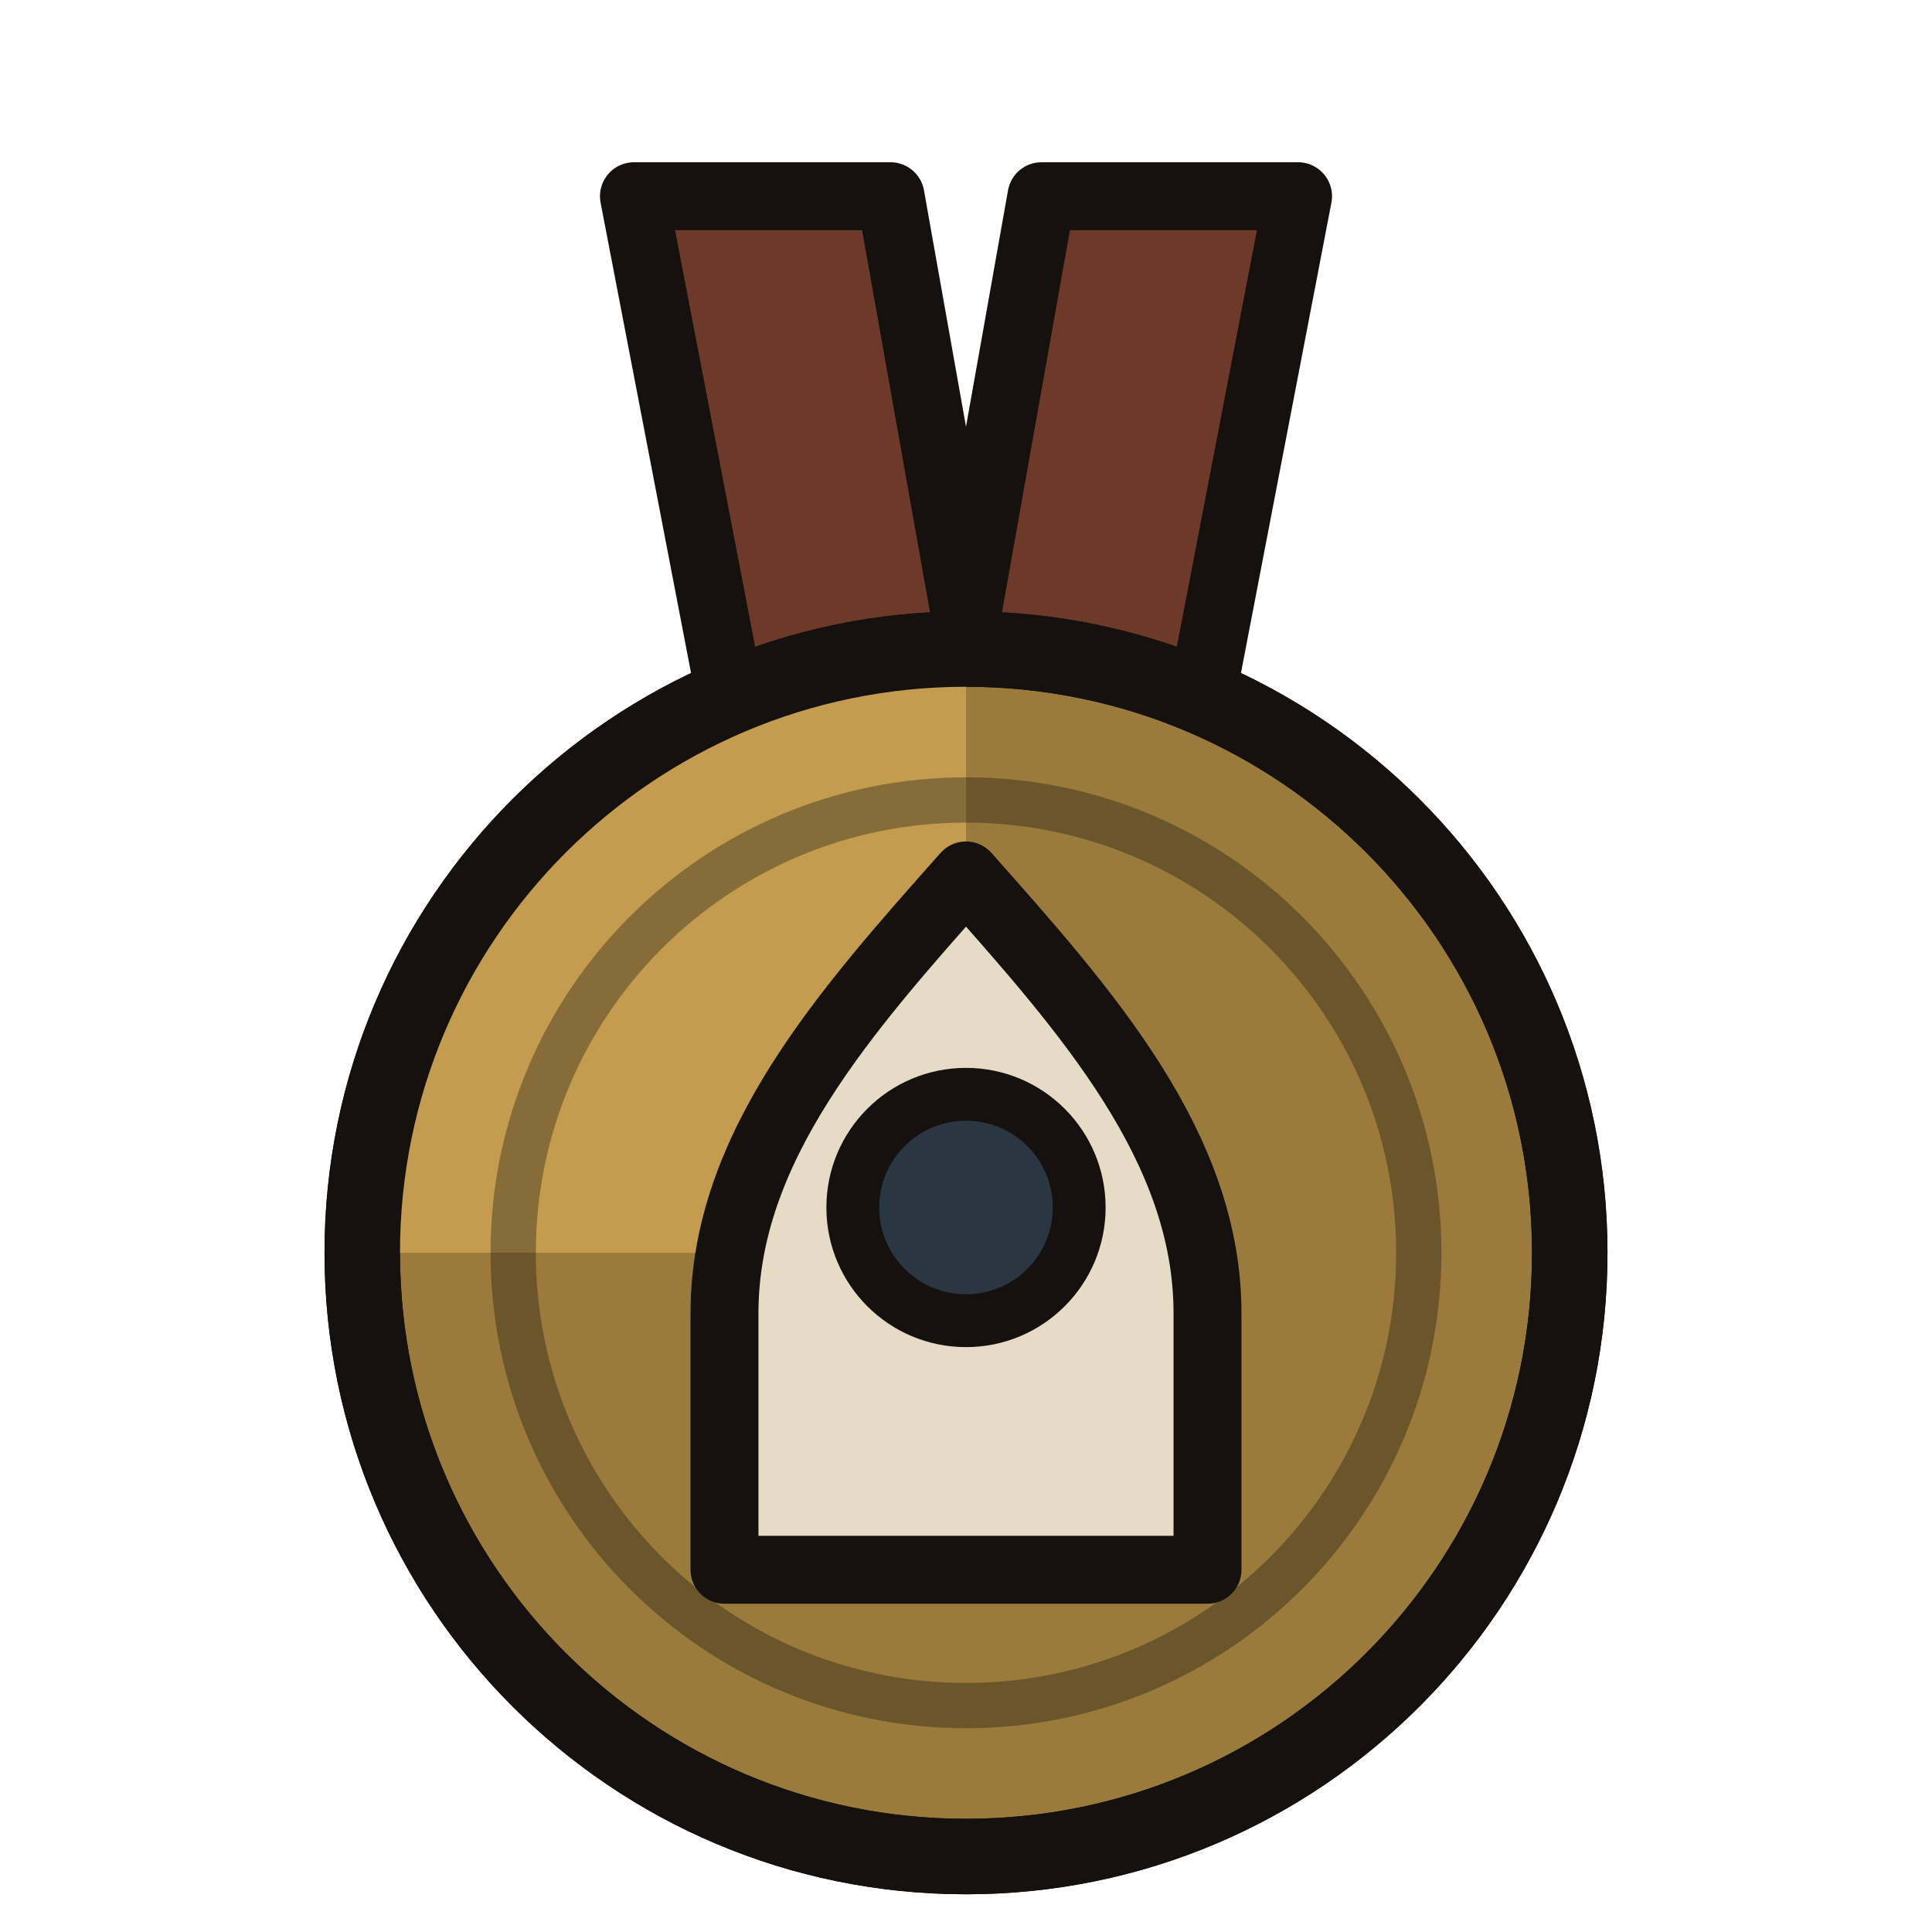
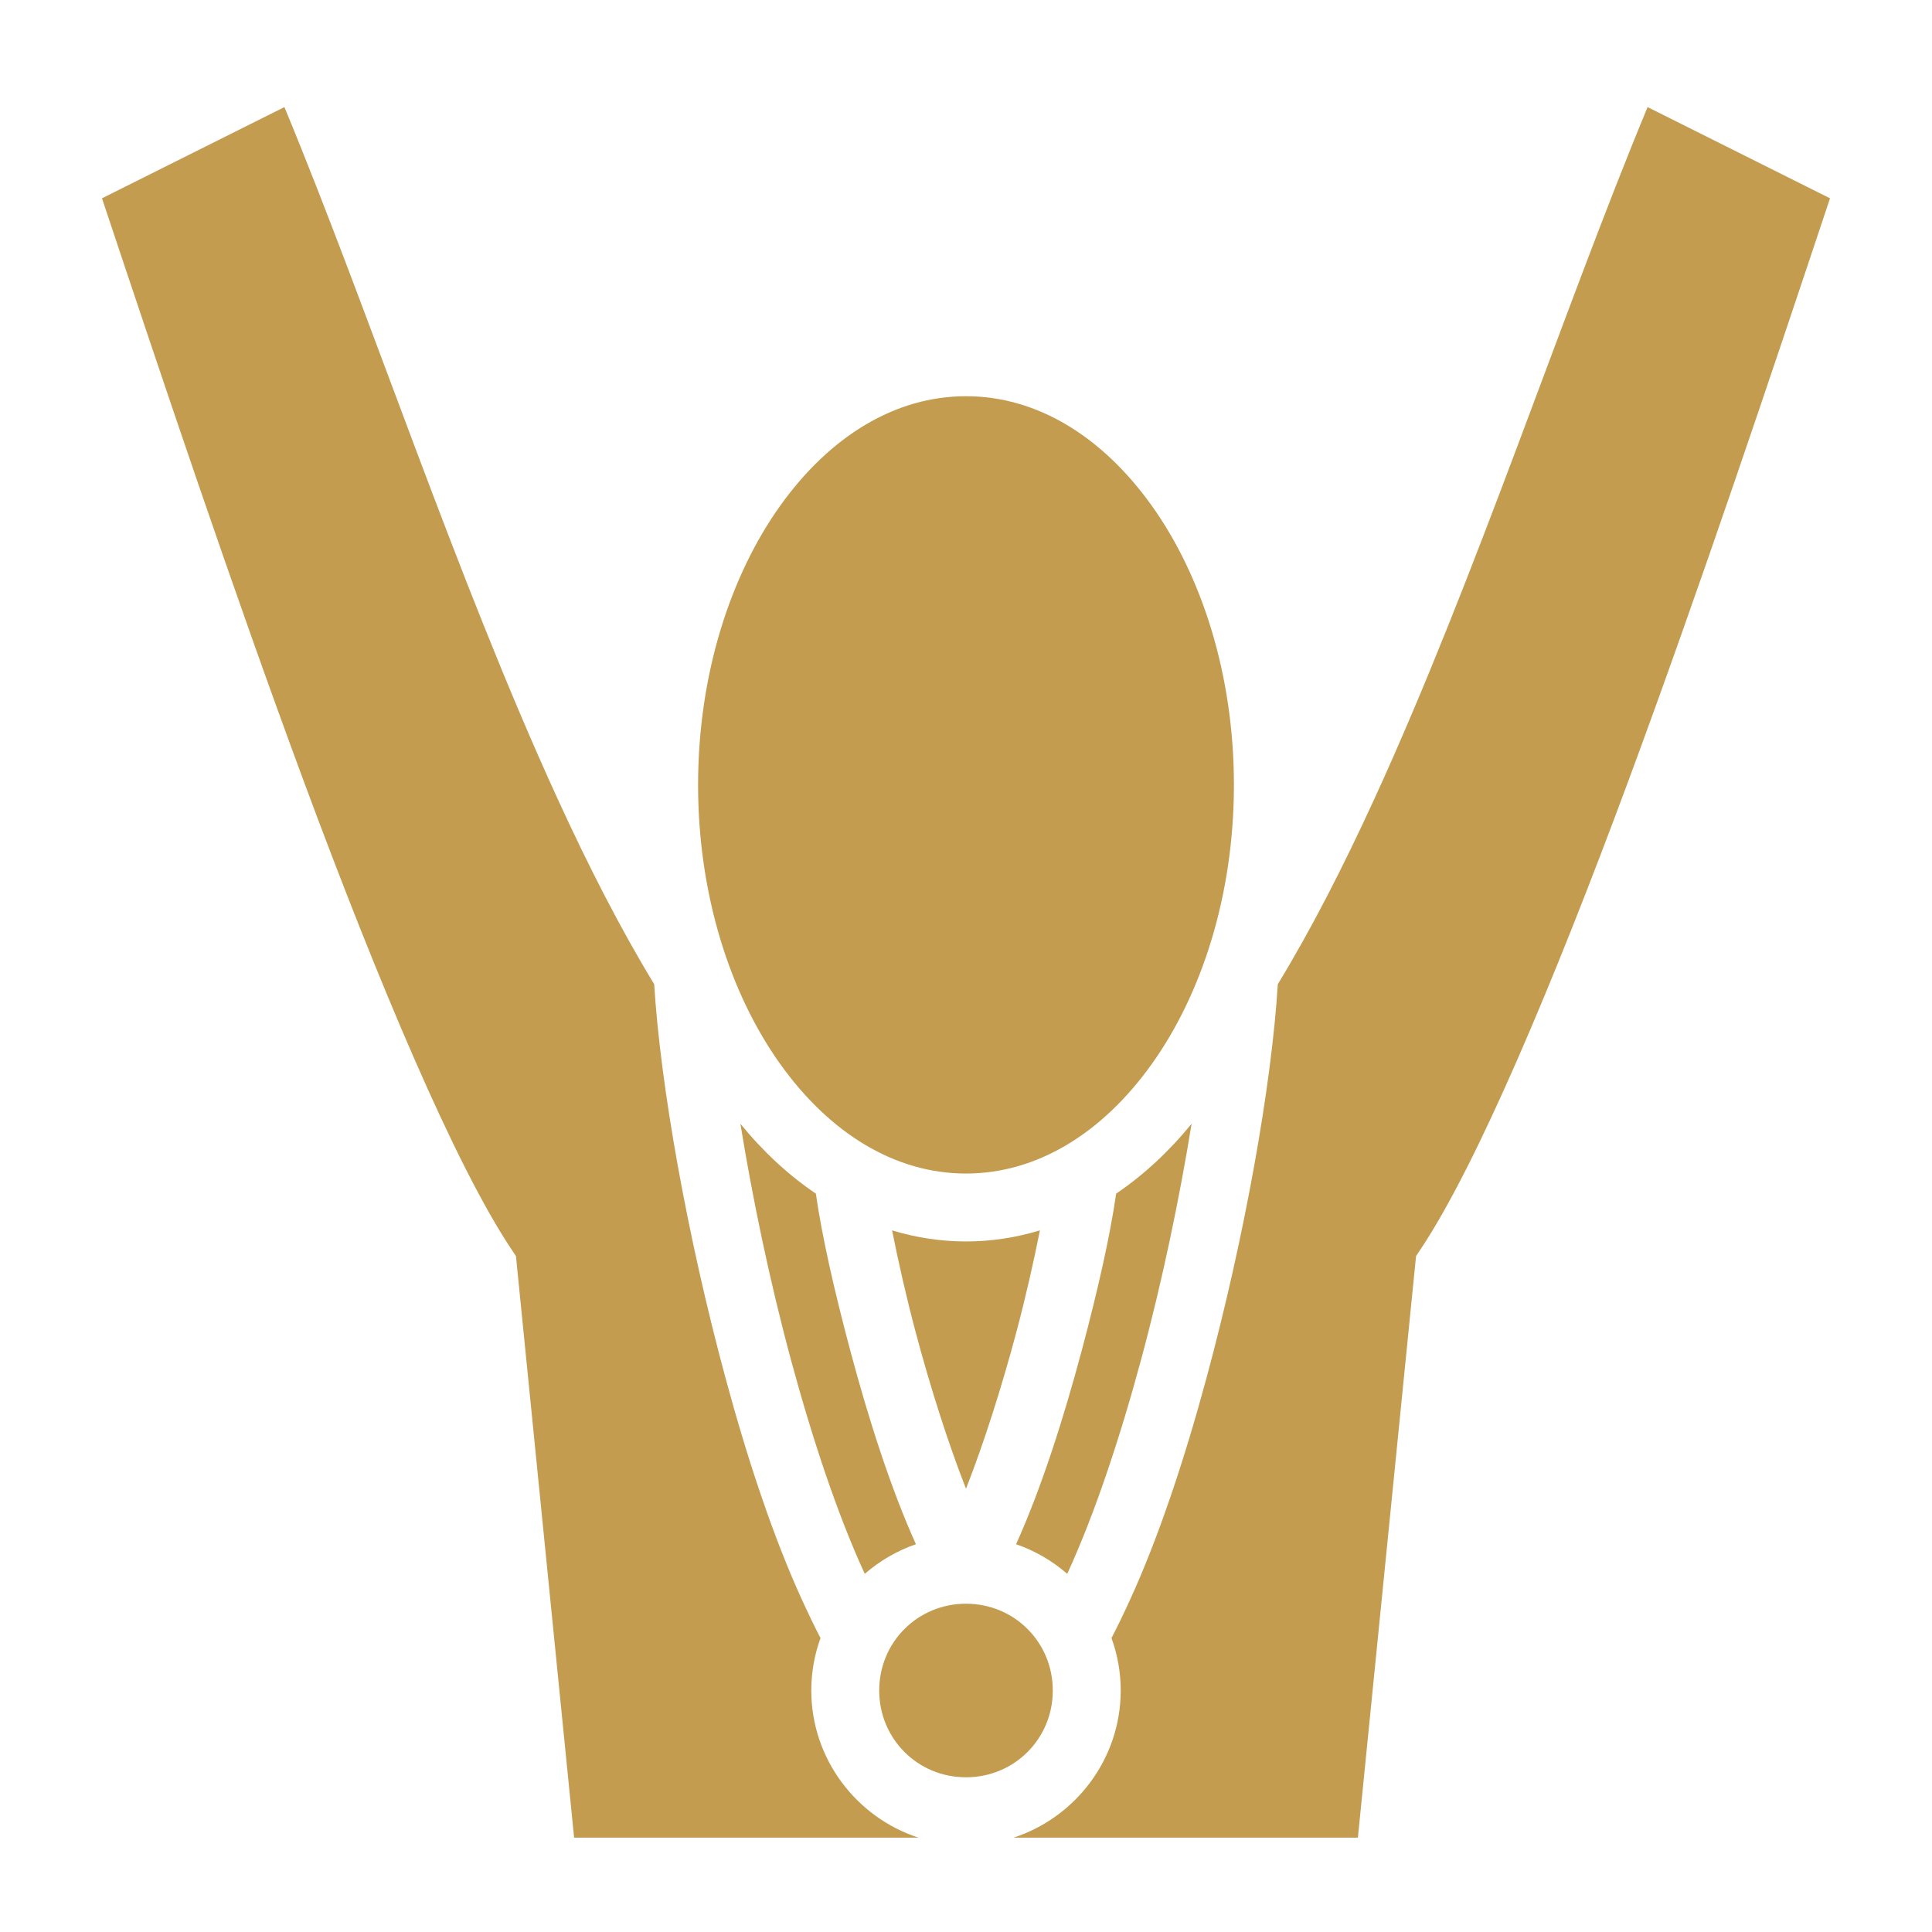
- <svg xmlns="http://www.w3.org/2000/svg" width="256" height="256" viewBox="0 0 256 256">
-   <path d="M84 26L118 26L134 116L104 130ZM172 26L138 26L122 116L152 130Z" fill="#6d3a2a" stroke="#14110e" stroke-width="9" stroke-linejoin="round" />
-   <circle cx="128" cy="166" r="80" fill="#9a7b3c" stroke="#14110e" stroke-width="10" />
-   <path d="M128 86A80 80 0 0 0 48 166L128 166Z" fill="#c39c50" />
-   <circle cx="128" cy="166" r="80" fill="none" stroke="#14110e" stroke-width="10" />
-   <circle cx="128" cy="166" r="60" fill="none" stroke="#14110e" stroke-width="6" opacity="0.35" />
-   <path d="M128 116C144 134 160 152 160 174L160 208L96 208L96 174C96 152 112 134 128 116Z" fill="#e6dcc6" stroke="#14110e" stroke-width="9" stroke-linejoin="round" />
-   <circle cx="128" cy="160" r="15" fill="#2a3742" stroke="#14110e" stroke-width="7" />
+ <svg xmlns="http://www.w3.org/2000/svg" width="512" height="512" viewBox="0 0 512 512">
+   <path fill="#c39c50" d="M75.371 28.377L27.027 52.549C42.623 99.323 61.451 155.606 80.44 206.875c19.925 53.796 40.201 101.86 55.05 124.133l1.243 1.865L152.145 487h91.267C226.978 481.65 215 466.15 215 448c0-4.871.865-9.551 2.445-13.896-1.628-3.134-3.22-6.442-4.812-9.913-7.642-16.655-14.483-37.267-20.32-58.84-10.19-37.656-17.3-77.733-18.946-104.525-9-14.793-17.445-31.369-25.547-49.025-26.904-58.636-49.91-129.09-72.449-183.424zm361.258 0c-22.54 54.335-45.545 124.788-72.45 183.424-8.1 17.656-16.546 34.232-25.546 49.025-1.645 26.792-8.756 66.87-18.945 104.526-5.838 21.572-12.679 42.184-20.32 58.84-1.593 3.47-3.185 6.778-4.813 9.912A40.593 40.593 0 0 1 297 448c0 18.15-11.978 33.65-28.412 39h91.267l15.413-154.127 1.244-1.865c14.848-22.272 35.124-70.337 55.049-124.133 18.988-51.269 37.816-107.552 53.412-154.326l-48.344-24.172zM256 105c-18.687 0-36.025 10.529-49.244 29.035C193.537 152.541 185 178.81 185 208c0 29.19 8.537 55.459 21.756 73.965S237.313 311 256 311s36.025-10.529 49.244-29.035C318.463 263.459 327 237.19 327 208c0-29.19-8.537-55.459-21.756-73.965S274.687 105 256 105zm-59.787 192.8c3.19 19.66 7.752 41.702 13.475 62.848 5.662 20.928 12.321 40.816 19.304 56.036.062.134.126.26.188.394a41.119 41.119 0 0 1 13.547-7.844c-6.666-14.749-12.609-33.366-17.422-51.416-4.294-16.1-7.53-30.494-9.094-41.494-7.36-4.977-14.082-11.254-19.998-18.523zm119.574 0c-5.916 7.27-12.639 13.547-19.998 18.524-1.565 11-4.8 25.393-9.094 41.494-4.813 18.05-10.756 36.667-17.422 51.416a41.12 41.12 0 0 1 13.547 7.844c.062-.134.126-.26.188-.394 6.983-15.22 13.642-35.108 19.305-56.036 5.722-21.146 10.284-43.189 13.474-62.847zm-79.375 28.259c1.624 8.15 3.737 17.575 6.283 27.123 3.799 14.245 8.528 29.19 13.305 41.347 4.777-12.157 9.506-27.102 13.305-41.347 2.546-9.548 4.66-18.972 6.283-27.123-6.28 1.91-12.833 2.941-19.588 2.941-6.755 0-13.307-1.031-19.588-2.941zM256 425c-12.81 0-23 10.19-23 23s10.19 23 23 23 23-10.19 23-23-10.19-23-23-23z" />
</svg>
